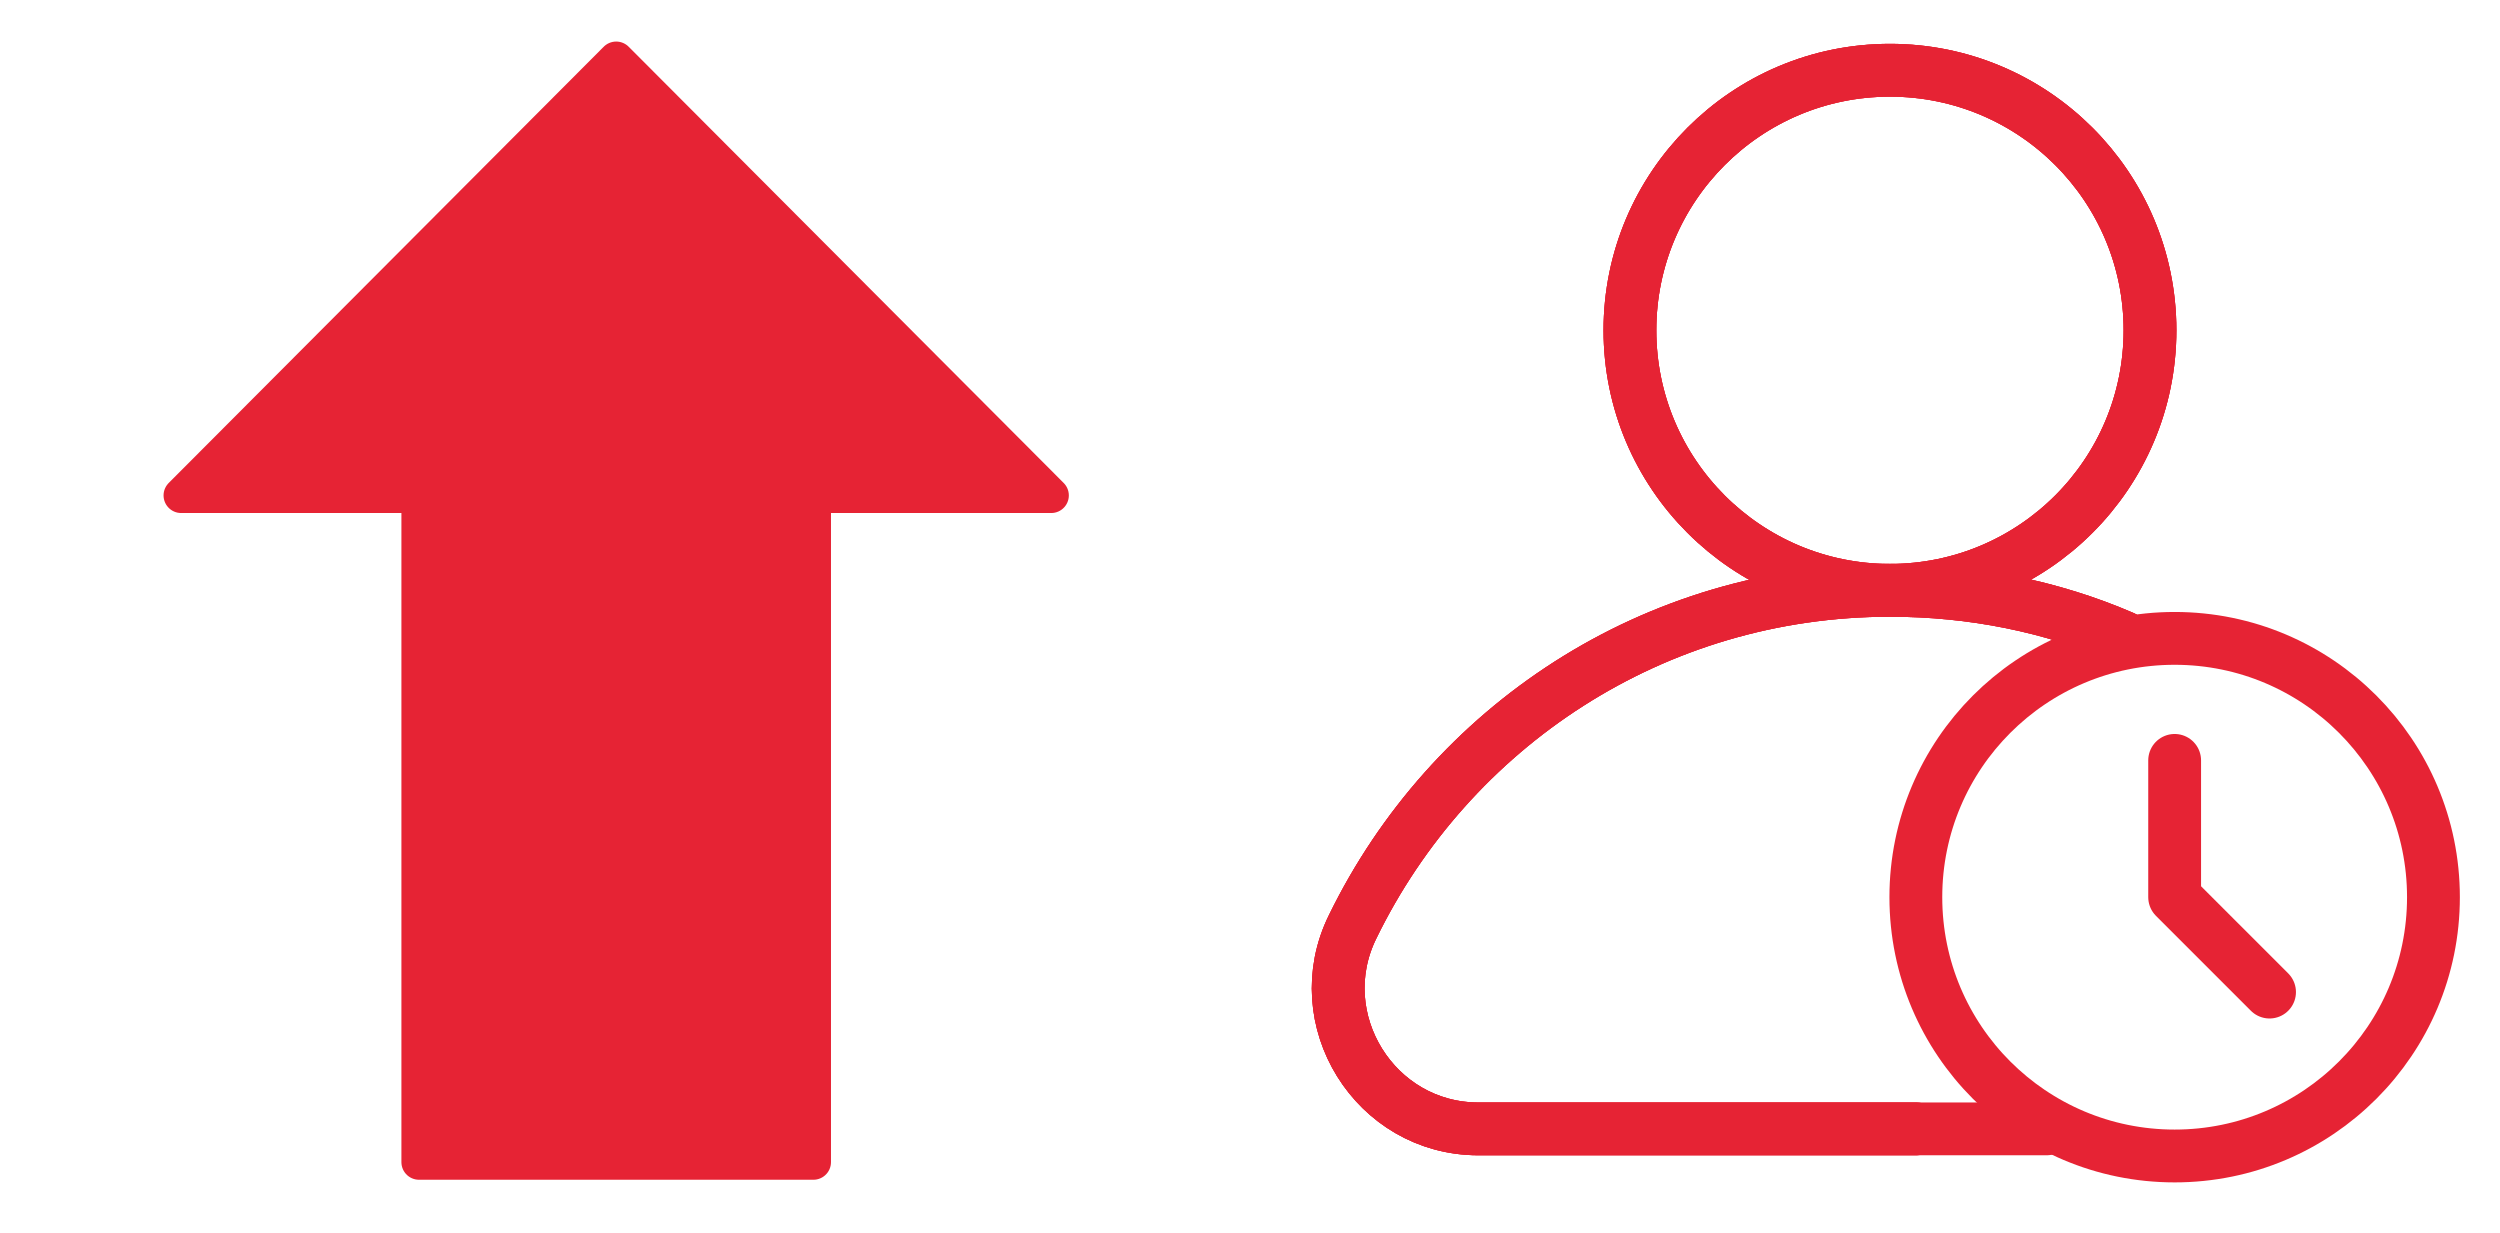
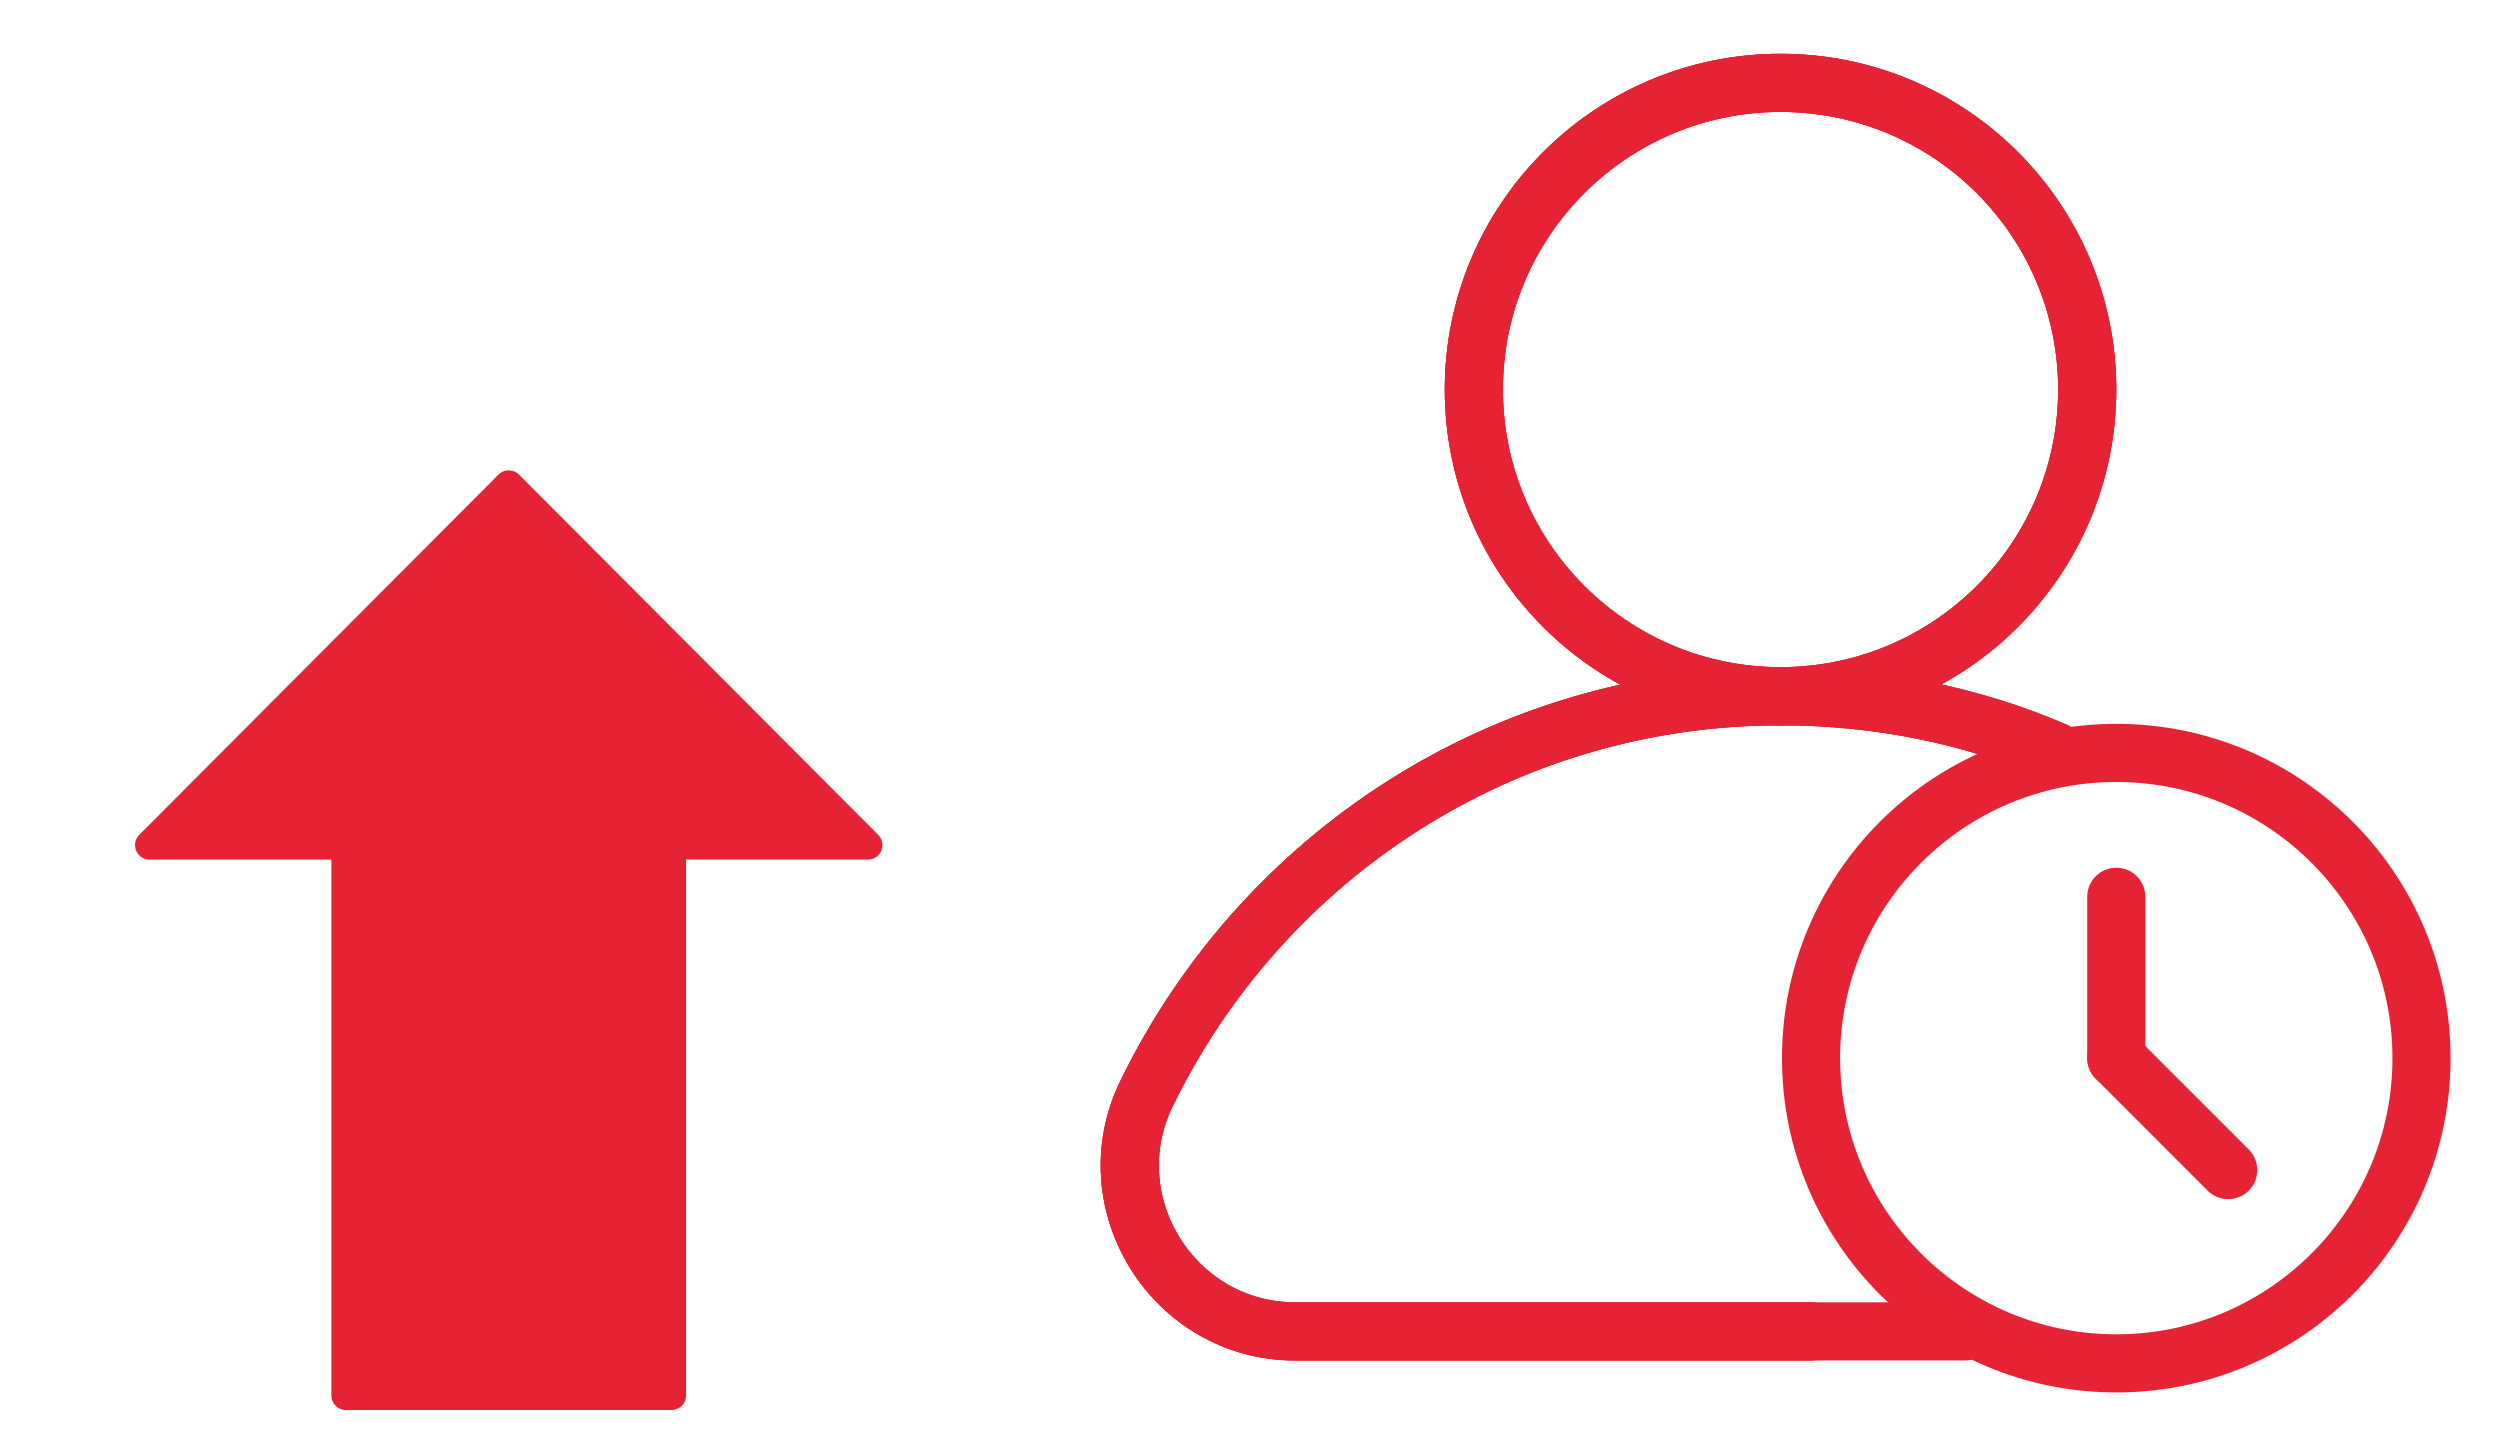
- <svg xmlns="http://www.w3.org/2000/svg" xmlns:xlink="http://www.w3.org/1999/xlink" width="71" height="35" fill="none">
-   <g stroke="#e62334" stroke-miterlimit="10">
-     <path d="M17.5 1.68L5.145 14.07H11.9v18.935h11.2V14.07h6.755L17.5 1.68z" fill="#e62334" stroke-linejoin="round" />
-     <g stroke-width="1.5">
-       <use xlink:href="#B" />
-       <use xlink:href="#C" stroke-linecap="round" />
-       <use xlink:href="#B" />
-       <use xlink:href="#C" stroke-linecap="round" />
-       <use xlink:href="#B" />
-       <path d="M60.29 18.095c-2.03-.875-4.27-1.33-6.615-1.33-6.72 0-12.495 3.885-15.26 9.555-1.295 2.625.63 5.74 3.57 5.74H58.12" stroke-linecap="round" />
-       <path d="M61.76 32.83a7.35 7.35 0 1 0 0-14.7 7.35 7.35 0 1 0 0 14.7z" />
-       <path d="M61.76 21.595v3.885m0 0l2.695 2.695" stroke-linecap="round" />
-     </g>
-   </g>
-   <defs>
-     <path id="B" d="M53.675 16.765c4.079 0 7.385-3.306 7.385-7.385s-3.306-7.385-7.385-7.385S46.29 5.301 46.29 9.38s3.306 7.385 7.385 7.385z" />
-     <path id="C" d="M60.29 18.095c-2.03-.875-4.27-1.33-6.615-1.33-6.72 0-12.495 3.885-15.26 9.555-1.295 2.625.63 5.74 3.57 5.74H54.41" />
-   </defs>
+ <svg xmlns="http://www.w3.org/2000/svg" width="86" height="50" viewBox="0 0 86 50" fill="none">
+   <path d="M17.5 16.68L5.145 29.07H11.9V48.005H23.1V29.07H29.855L17.5 16.68Z" fill="#E62334" stroke="#E62334" stroke-miterlimit="10" stroke-linecap="round" stroke-linejoin="round" />
+   <path d="M61.25 23.95C67.077 23.95 71.8 19.227 71.8 13.4C71.8 7.573 67.077 2.85 61.25 2.85C55.424 2.85 50.7 7.573 50.7 13.4C50.7 19.227 55.424 23.95 61.25 23.95Z" stroke="#E62334" stroke-width="2" stroke-miterlimit="10" stroke-linecap="round" />
+   <path d="M70.7 25.85C67.8 24.6 64.6 23.95 61.25 23.95C51.65 23.95 43.4 29.5 39.45 37.6C37.6 41.35 40.35 45.8 44.55 45.8H62.3" stroke="#E62334" stroke-width="2" stroke-miterlimit="10" stroke-linecap="round" />
+   <path d="M61.25 23.95C67.077 23.95 71.8 19.227 71.8 13.4C71.8 7.573 67.077 2.85 61.25 2.85C55.424 2.85 50.7 7.573 50.7 13.4C50.7 19.227 55.424 23.95 61.25 23.95Z" stroke="#E62334" stroke-width="2" stroke-miterlimit="10" stroke-linecap="round" />
+   <path d="M70.7 25.85C67.8 24.6 64.6 23.95 61.25 23.95C51.65 23.95 43.4 29.5 39.45 37.6C37.6 41.35 40.35 45.8 44.55 45.8H62.3" stroke="#E62334" stroke-width="2" stroke-miterlimit="10" stroke-linecap="round" />
+   <path d="M61.25 23.95C67.077 23.95 71.8 19.227 71.8 13.4C71.8 7.573 67.077 2.85 61.25 2.85C55.424 2.85 50.7 7.573 50.7 13.4C50.7 19.227 55.424 23.95 61.25 23.95Z" stroke="#E62334" stroke-width="2" stroke-miterlimit="10" stroke-linecap="round" />
+   <path d="M70.7 25.85C67.8 24.6 64.6 23.95 61.25 23.95C51.65 23.95 43.4 29.5 39.45 37.6C37.6 41.35 40.35 45.8 44.55 45.8H67.6" stroke="#E62334" stroke-width="2" stroke-miterlimit="10" stroke-linecap="round" />
+   <path d="M72.8 46.9C78.599 46.9 83.3 42.199 83.3 36.4C83.3 30.601 78.599 25.9 72.8 25.9C67.001 25.9 62.3 30.601 62.3 36.4C62.3 42.199 67.001 46.9 72.8 46.9Z" stroke="#E62334" stroke-width="2" stroke-miterlimit="10" stroke-linecap="round" />
+   <path d="M72.8 30.85V36.4" stroke="#E62334" stroke-width="2" stroke-miterlimit="10" stroke-linecap="round" />
+   <path d="M72.8 36.4L76.65 40.25" stroke="#E62334" stroke-width="2" stroke-miterlimit="10" stroke-linecap="round" />
</svg>
